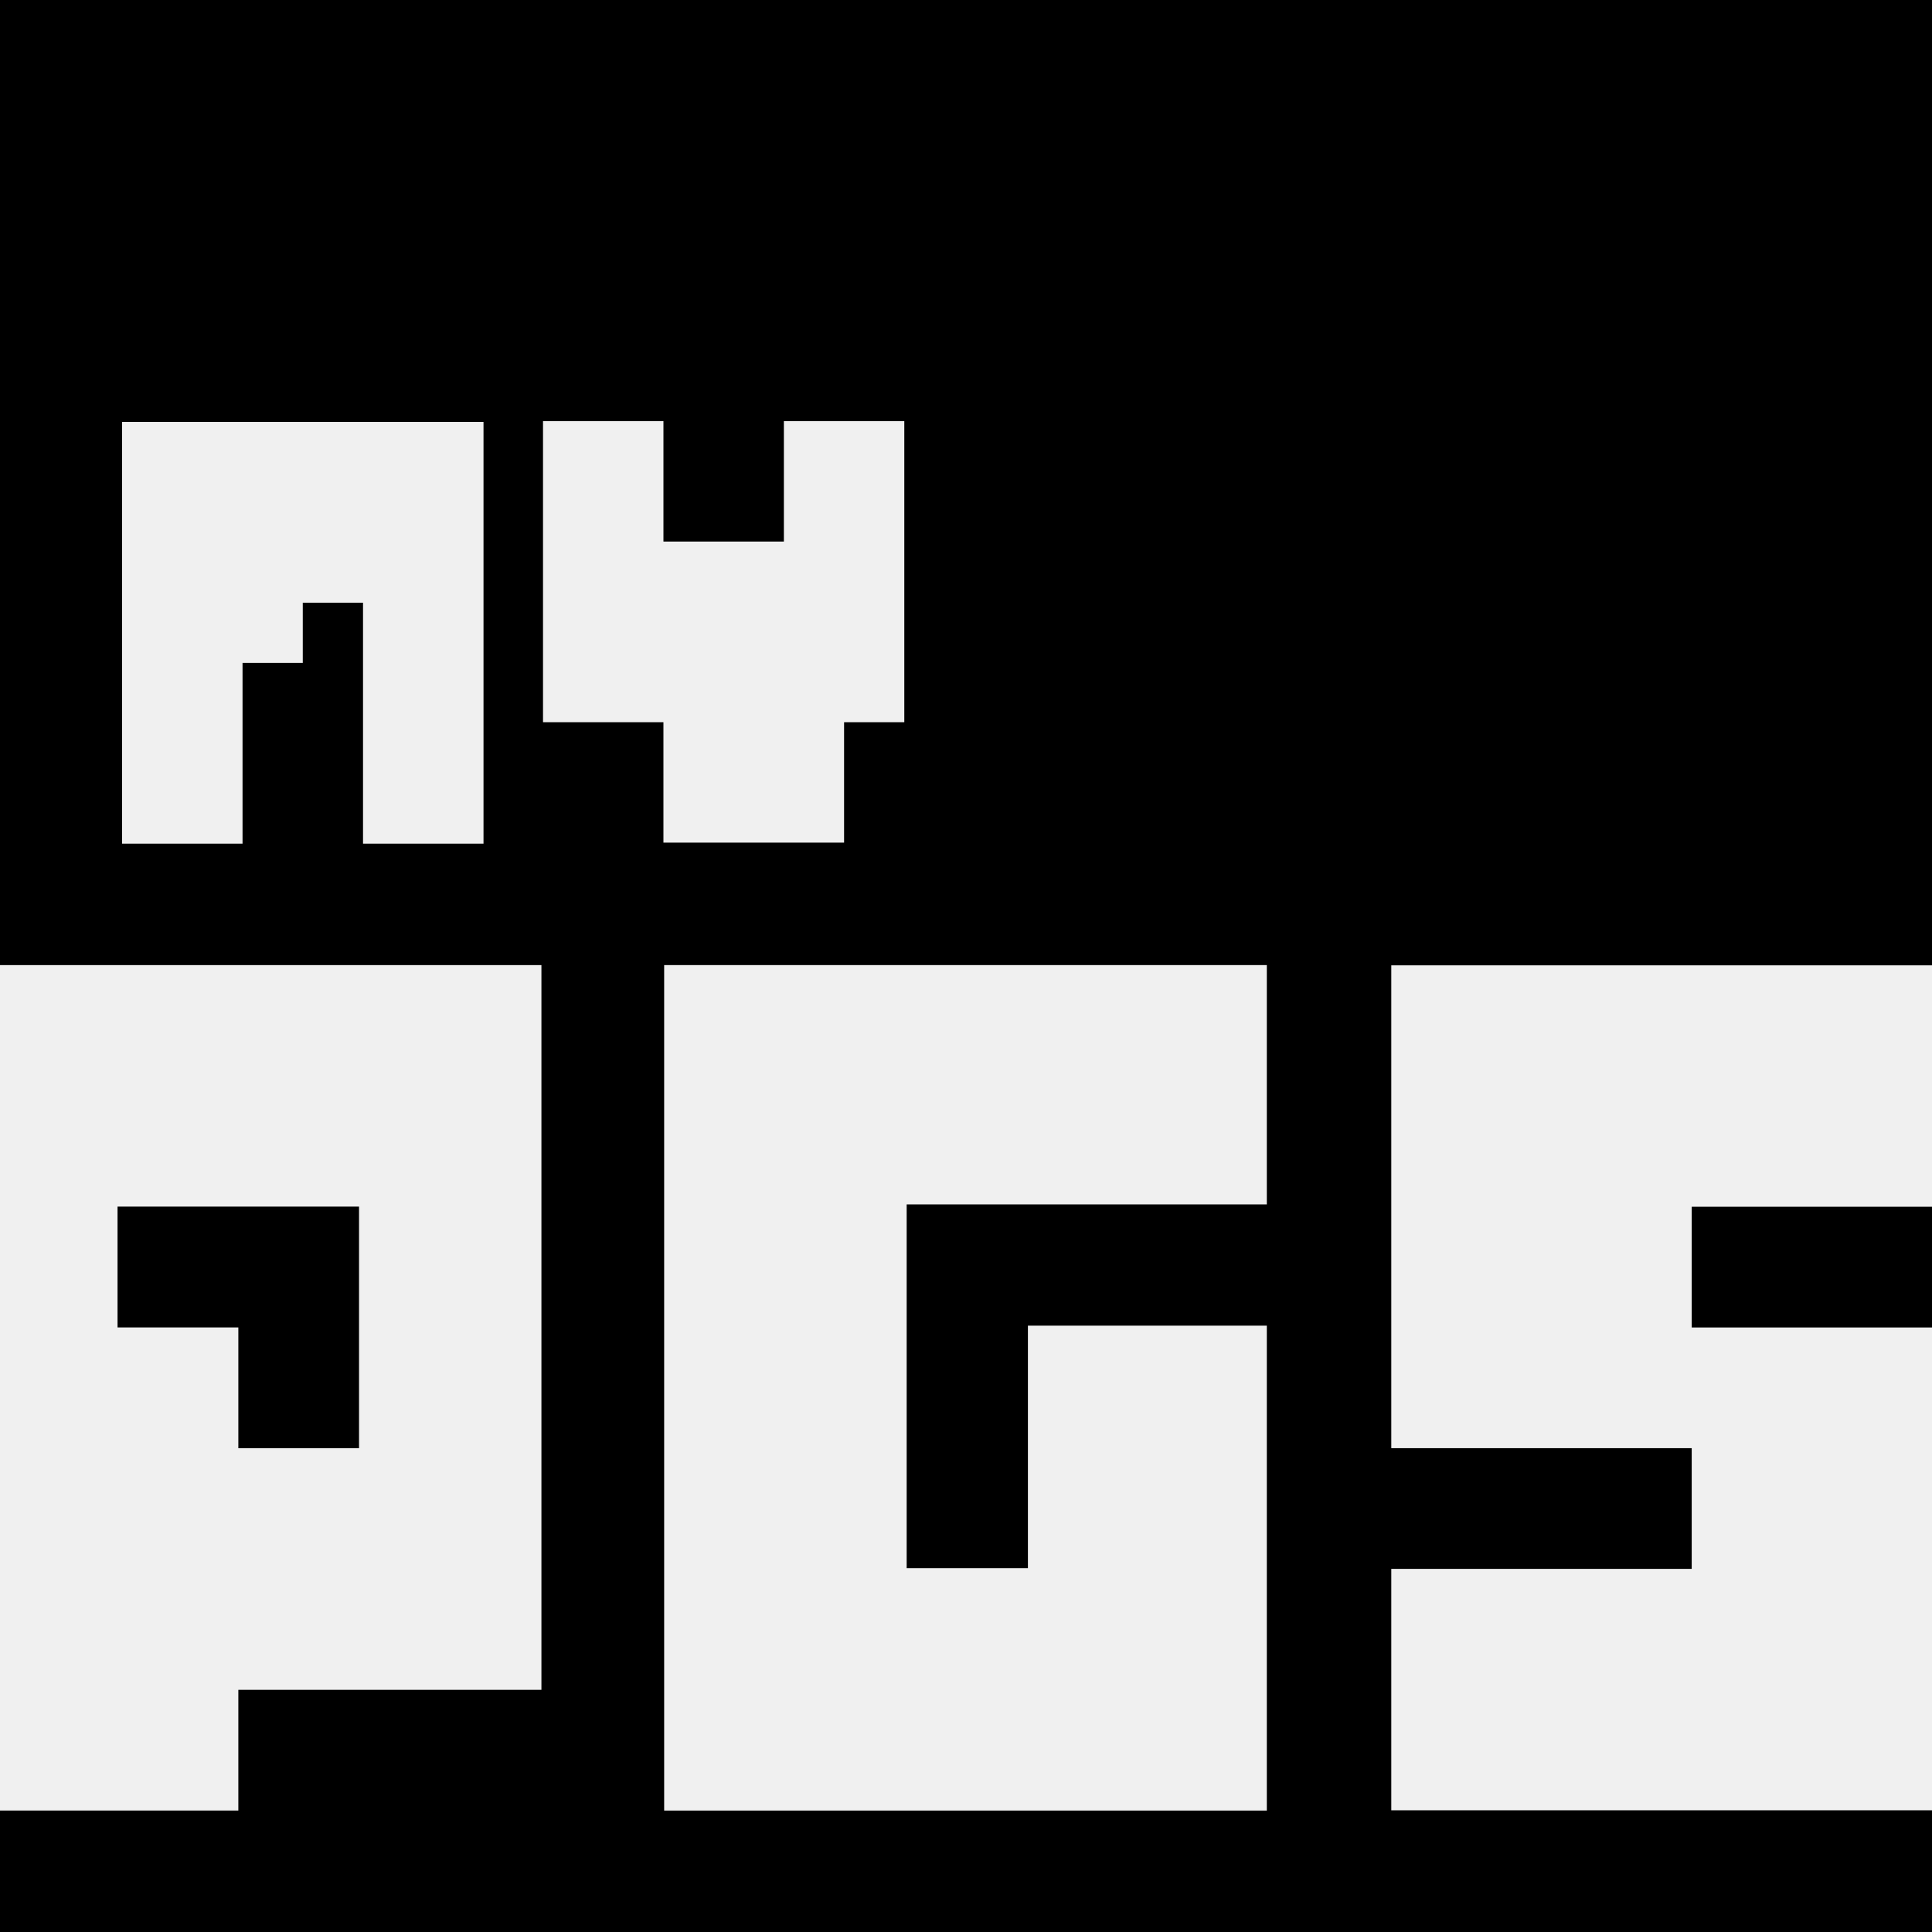
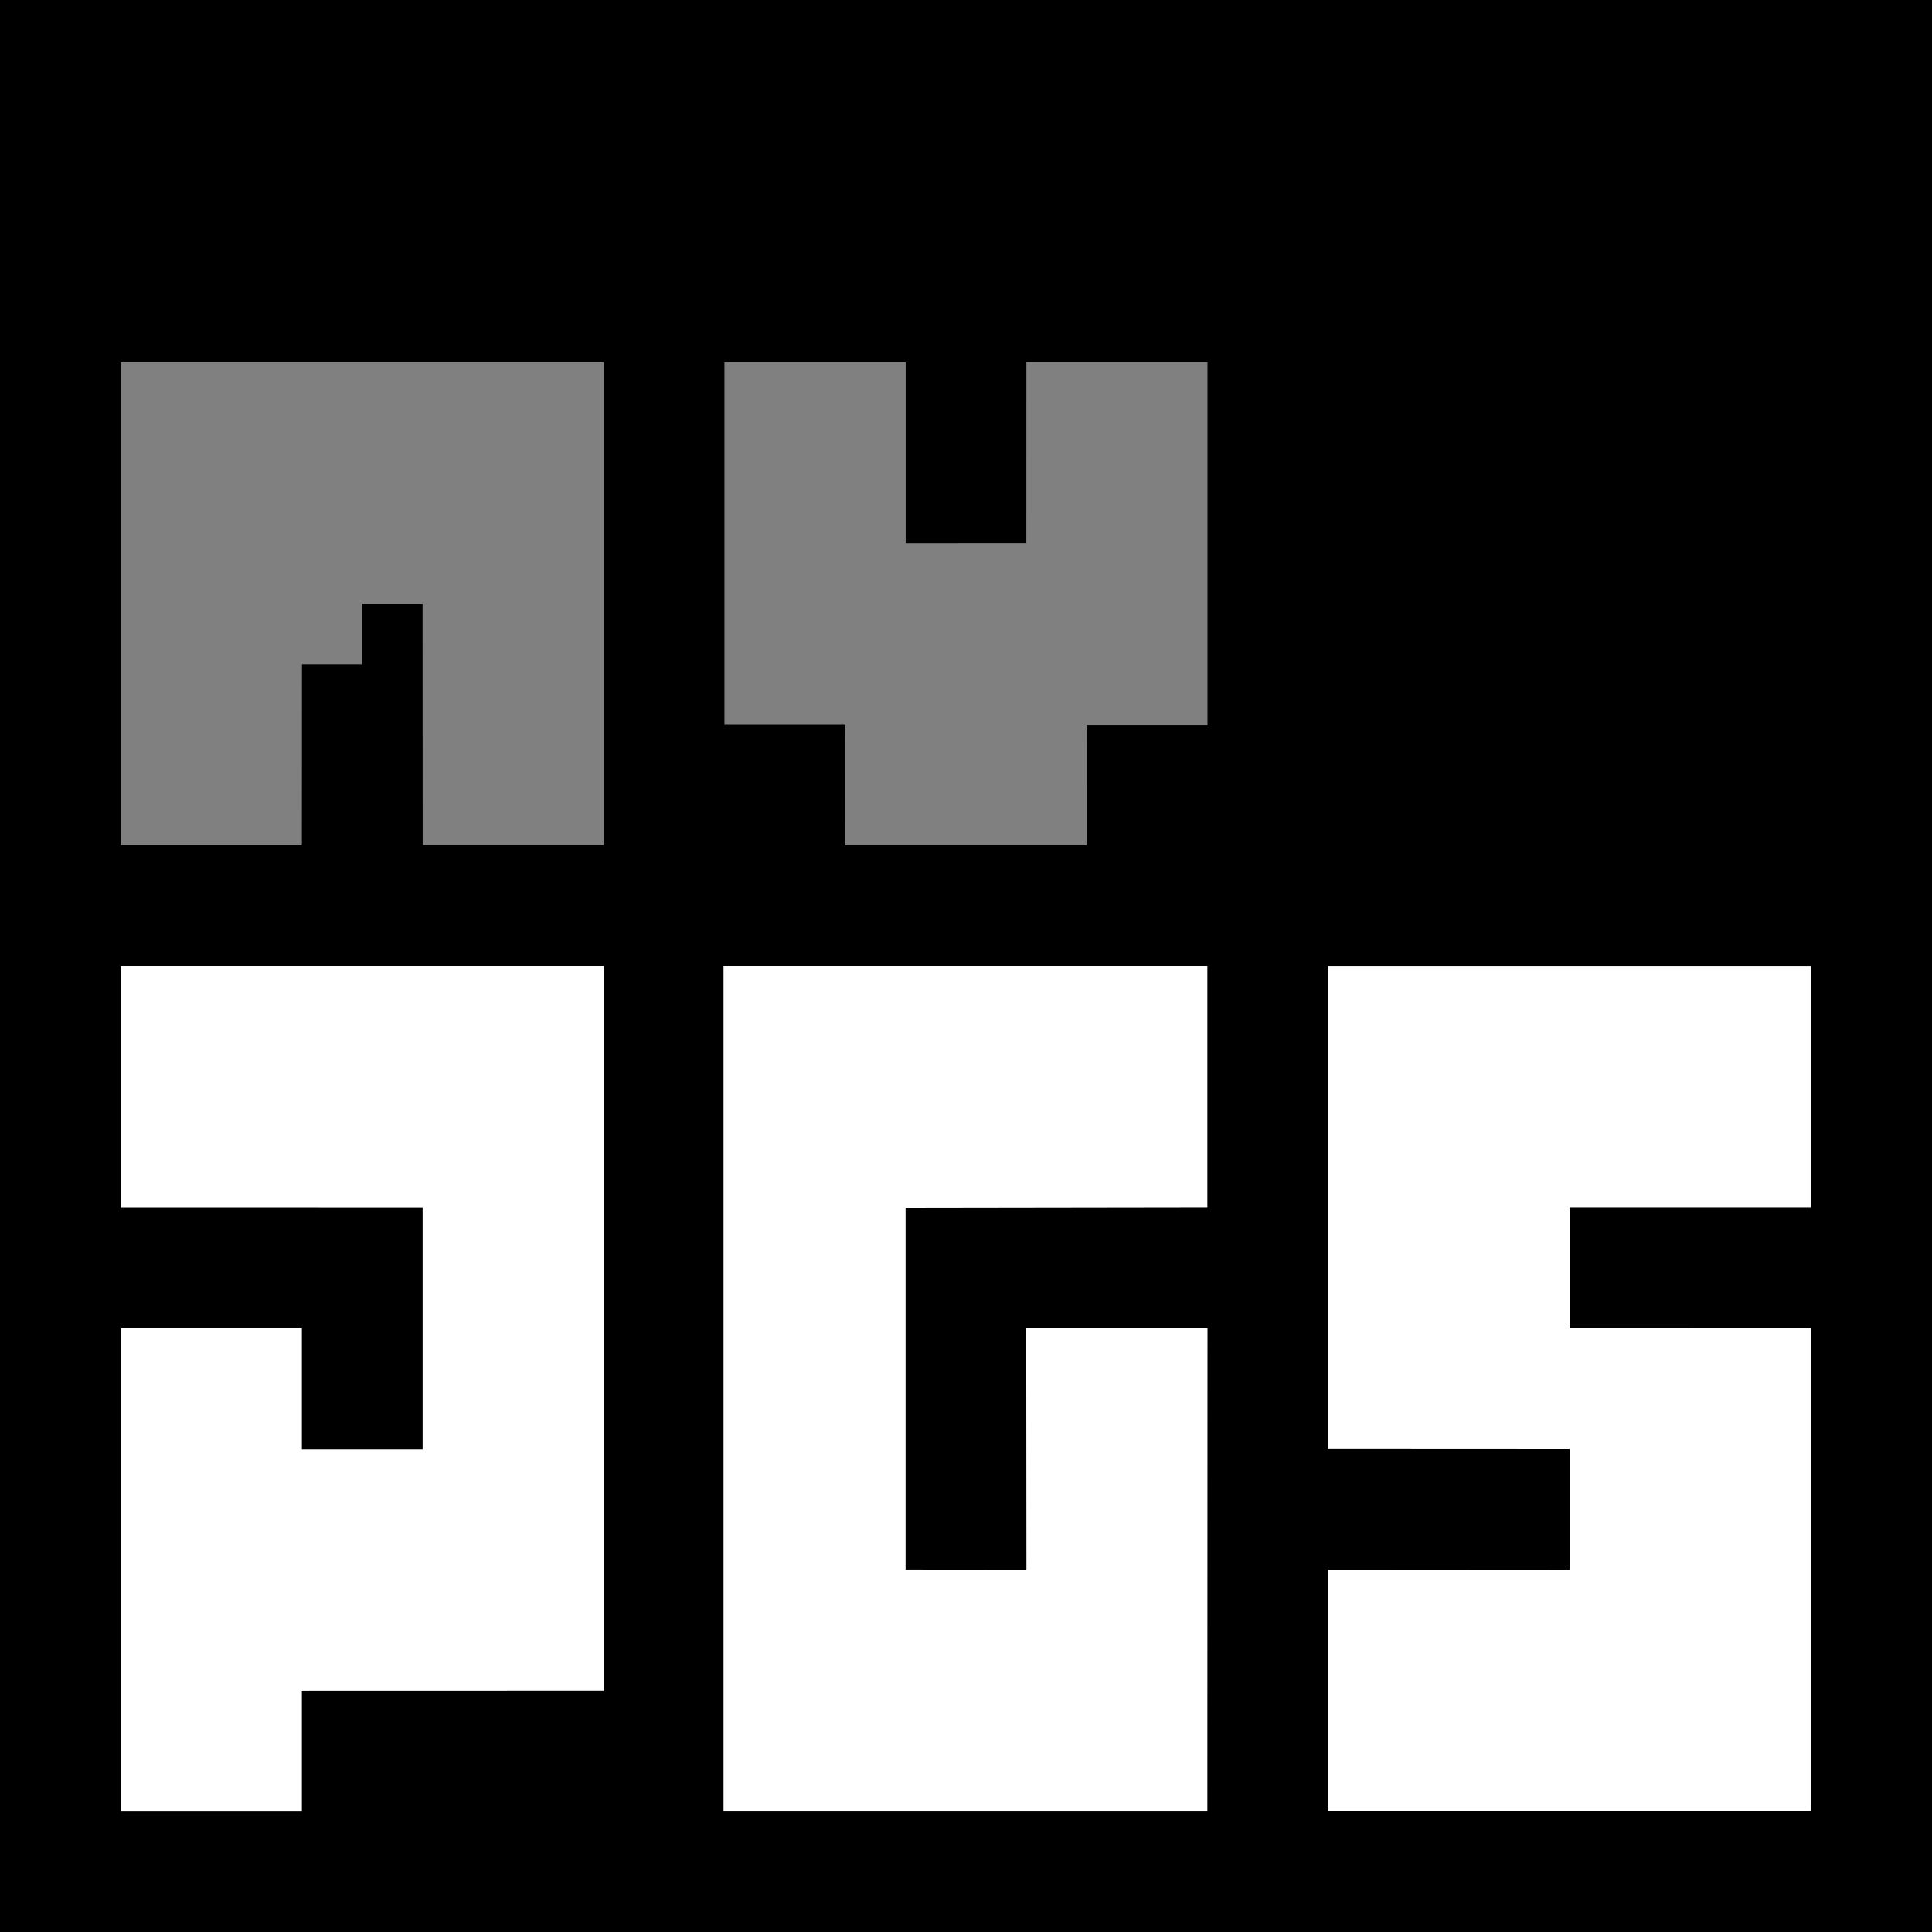
- <svg xmlns="http://www.w3.org/2000/svg" id="Livello_1" data-name="Livello 1" viewBox="0 0 1280 1280">
-   <polygon points="237.87 959.49 237.87 799.41 77.87 799.41 77.87 879.45 157.91 879.45 157.91 959.49 237.87 959.49" />
-   <path d="M1280.75,1199.37h-358.99v-159.95h199.04v-79.97h-199.04v-319.89h371.06V-11.12H-11.62v650.52h370.33v480.16h-200.8v79.97H-11.62v93.78h1304.44v-93.94h-12.07ZM320.34,319.48v239.48h-79.83v-159.65h-39.91v39.91h-39.91v119.74h-79.83v-279.39h239.48v39.91ZM399.66,478.48h-39.9v-199.48h79.79v79.79h79.79v-79.79h79.79v199.48h-39.9v79.79h-119.69v-79.79h-39.9ZM839.31,797.95h-238.62v241h80.33v-160.67h158.29v321.27h-399.29v-560.16h399.29v158.56Z" />
-   <polygon points="1200.77 799.51 1120.8 799.51 1120.8 879.48 1200.77 879.48 1280.75 879.48 1292.81 879.48 1292.81 799.51 1280.75 799.51 1200.77 799.51" />
+ <svg xmlns="http://www.w3.org/2000/svg" viewBox="0 0 992 992">
+   <defs>
+     <style>
+       .cls-1 {
+         fill: #fff;
+       }
+ 
+       .cls-2 {
+         opacity: .5;
+       }
+     </style>
+   </defs>
+   <rect width="992" height="992" />
+   <g id="Livello_1" data-name="Livello 1">
+     <polygon class="cls-1" points="62 496 62 620 217 620.04 217 744.1 155 744.1 155 682.07 62 682.07 62 930.14 155 930.14 155 868.16 310 868.12 310 496 62 496" />
+     <polygon class="cls-1" points="620 681.96 526.93 681.98 527.03 805.93 464.98 805.88 464.98 620.2 619.93 619.98 619.93 496 371.5 496 371.5 930.13 619.93 930.13 620 681.96" />
+     <polygon class="cls-1" points="929.94 681.96 806 682 806 620 929.94 619.98 929.94 496.02 929.16 496.02 681.94 496.02 681.94 743.94 806 744 806 806 681.94 805.92 681.94 929.88 743.21 929.88 805.19 929.88 867.17 929.88 929.16 929.88 929.94 929.88 929.94 681.96" />
+     <g class="cls-2">
+       <polygon class="cls-1" points="62 186.02 62 433.97 155 433.97 155.05 340.98 185.91 340.98 185.91 309.94 216.97 309.96 217.02 434 309.98 434 309.98 186.02 62 186.02" />
+     </g>
+     <g class="cls-2">
+       <polygon class="cls-1" points="558 434 558.01 372.23 620 372.23 620 186 527 186 526.98 279 465.03 279.03 465.03 186 371.97 186 371.97 372.01 433.96 372.01 434 434 558 434" />
+     </g>
+   </g>
</svg>
